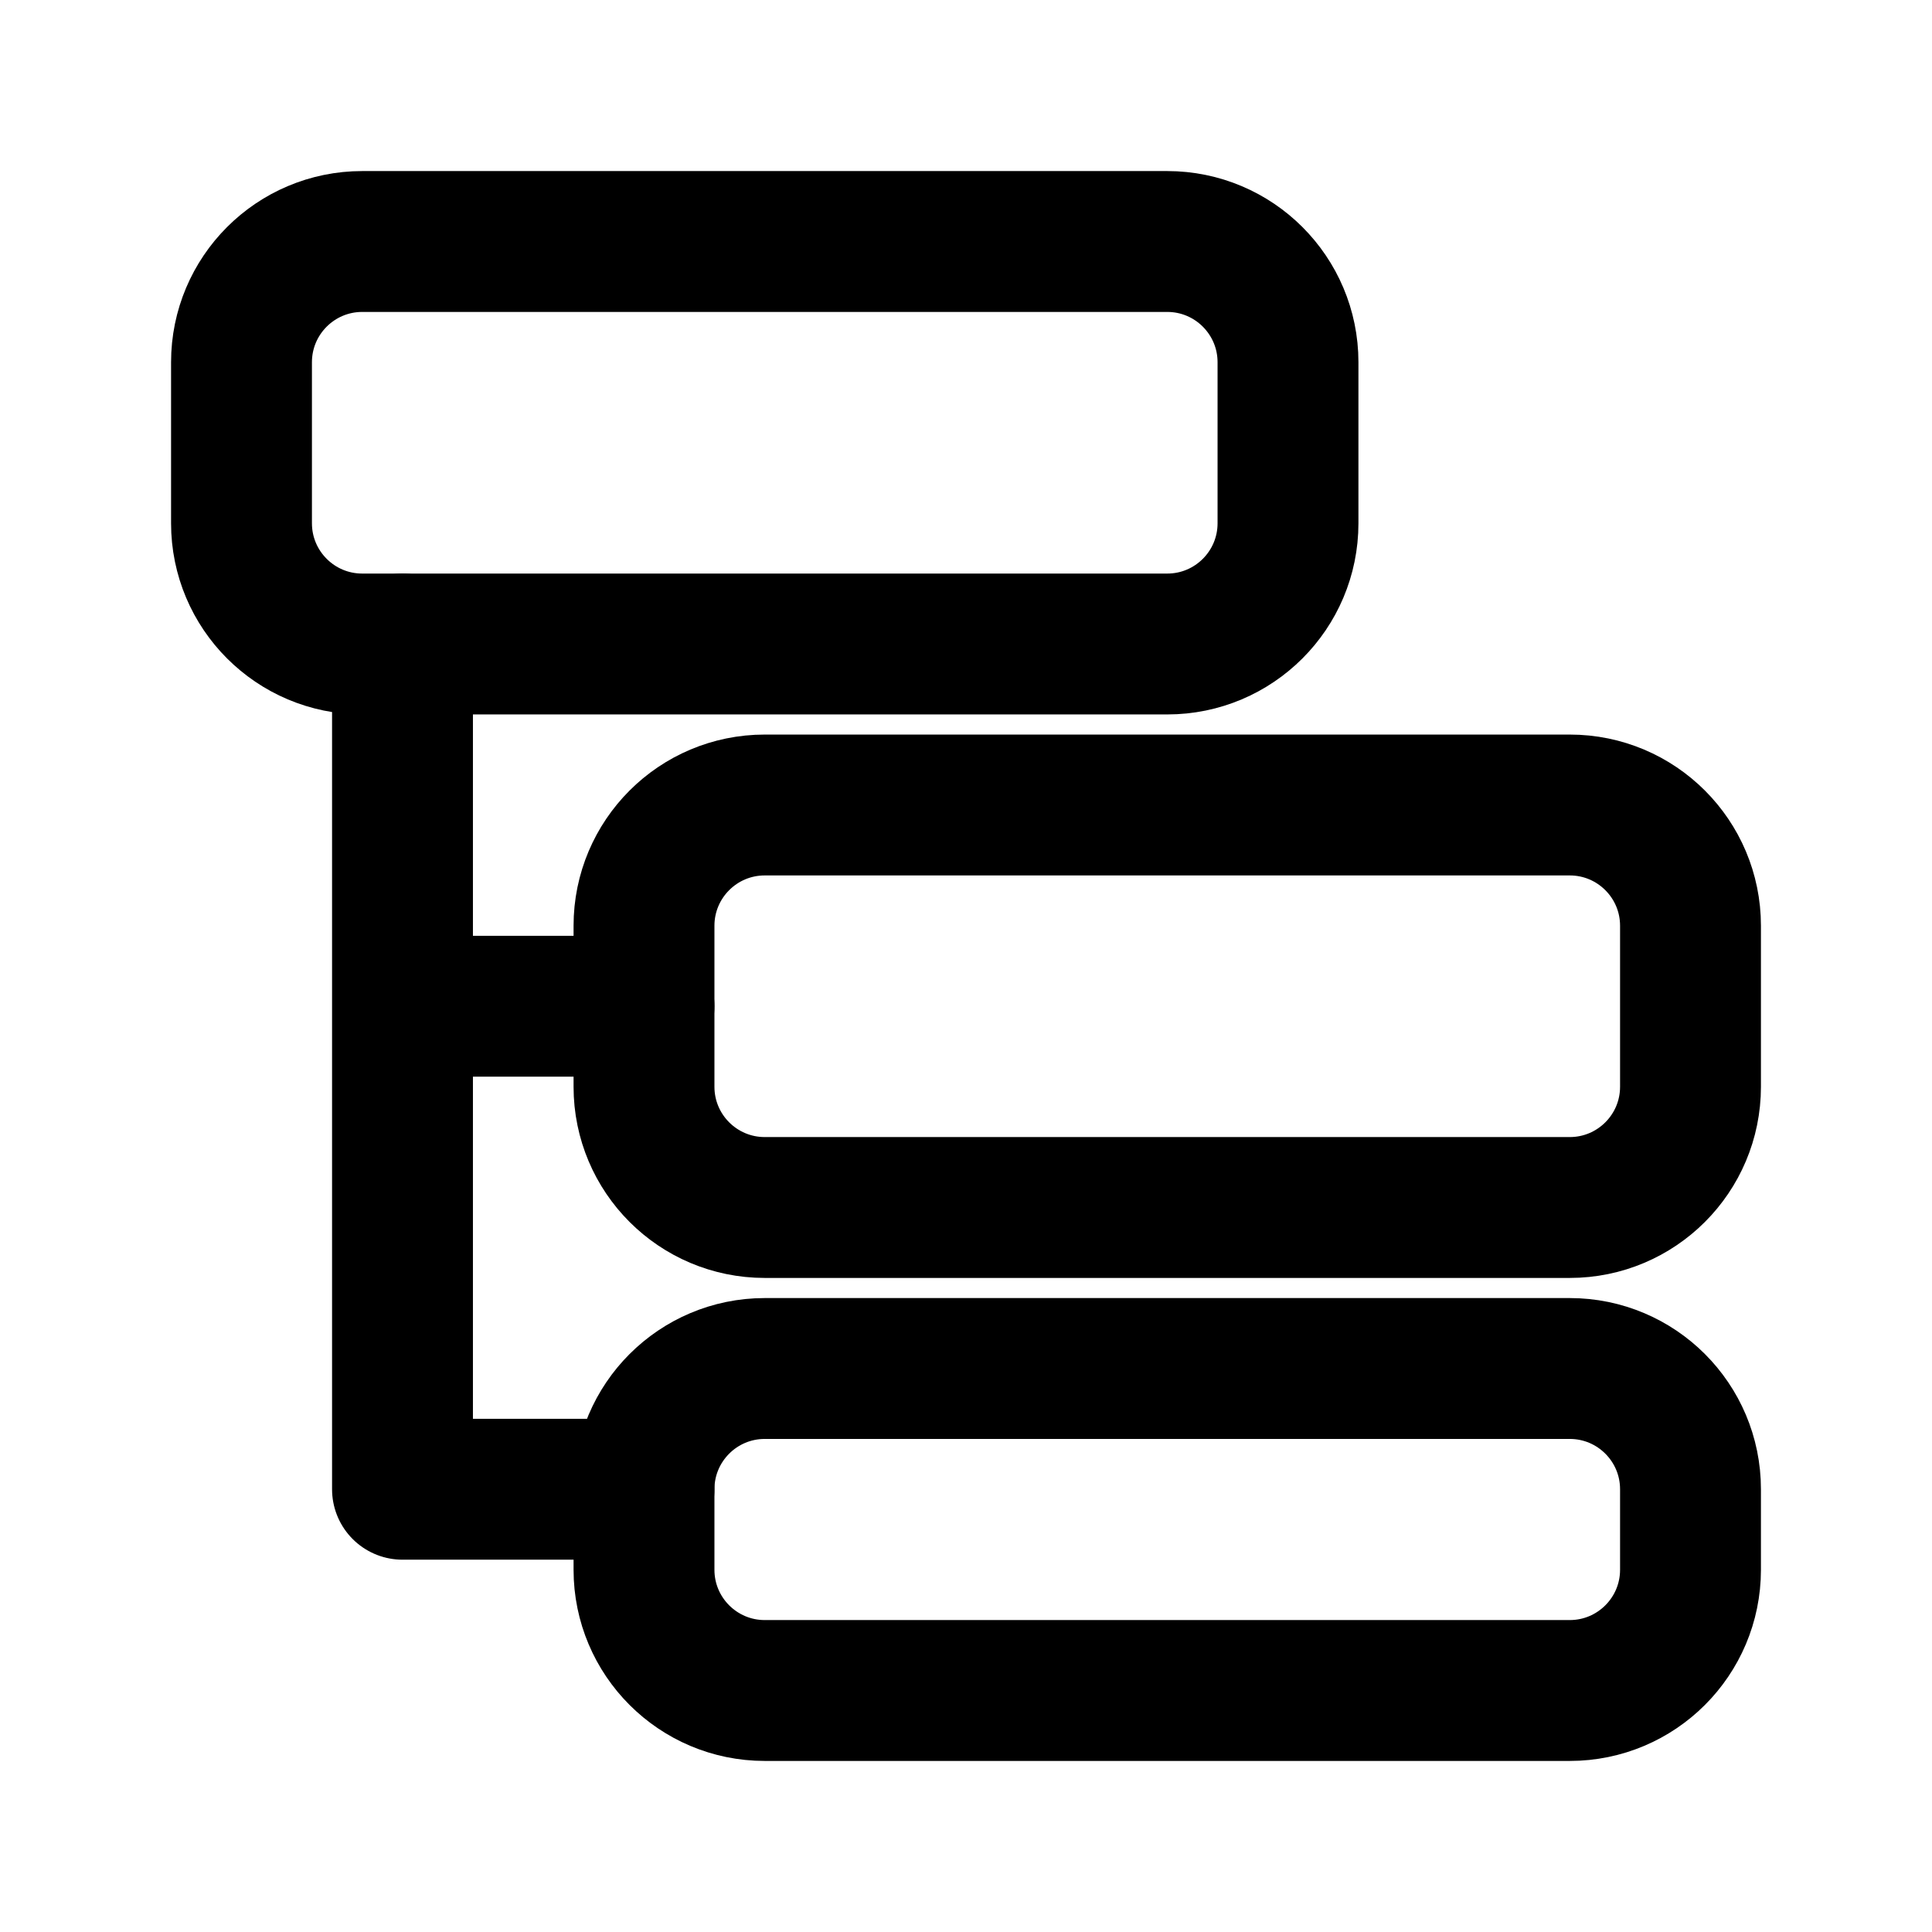
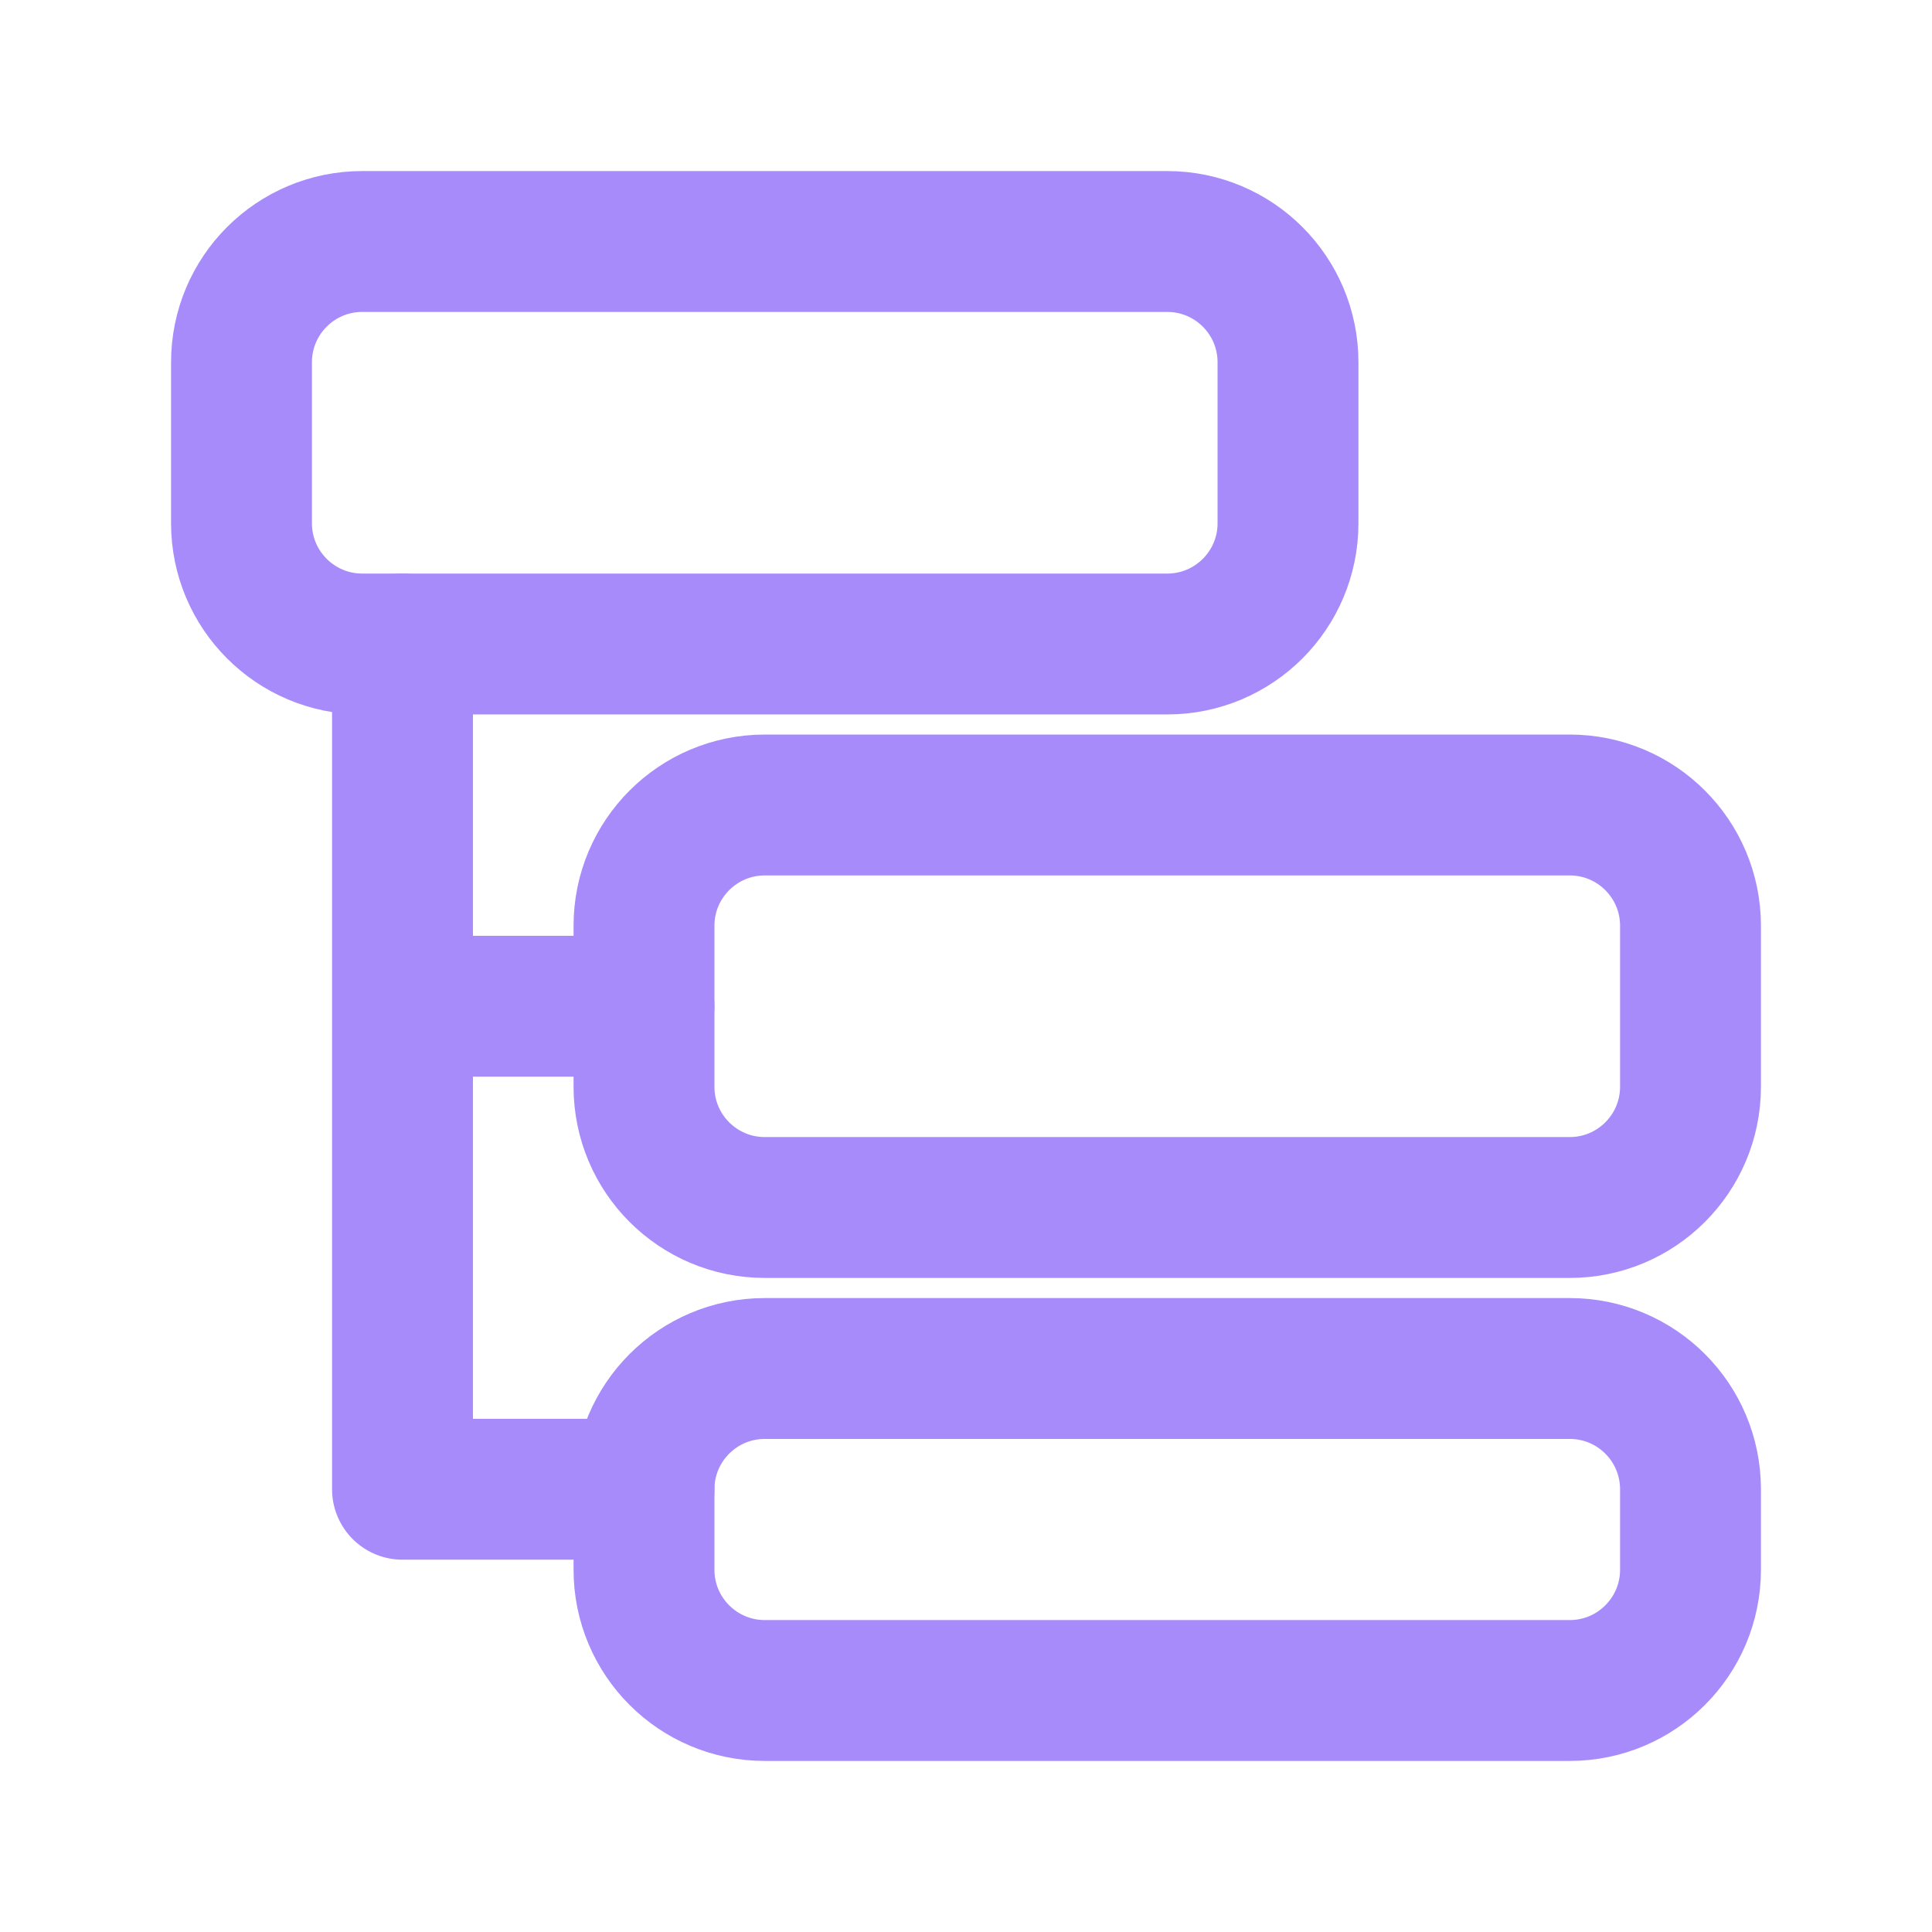
- <svg xmlns="http://www.w3.org/2000/svg" viewBox="0 0 24 24" fill="none" stroke="currentColor" stroke-width="1.75" stroke-linecap="round" stroke-linejoin="round">
+ <svg xmlns="http://www.w3.org/2000/svg" viewBox="0 0 24 24" fill="none" stroke="#A78BFA" stroke-width="1.75" stroke-linecap="round" stroke-linejoin="round">
  <rect x="3" y="3" width="13" height="5" rx="1.5" />
  <rect x="8" y="10" width="13" height="5" rx="1.5" />
  <rect x="8" y="17" width="13" height="4" rx="1.5" />
  <path d="M5 8v10.5h3M5 12.5h3" />
</svg>
